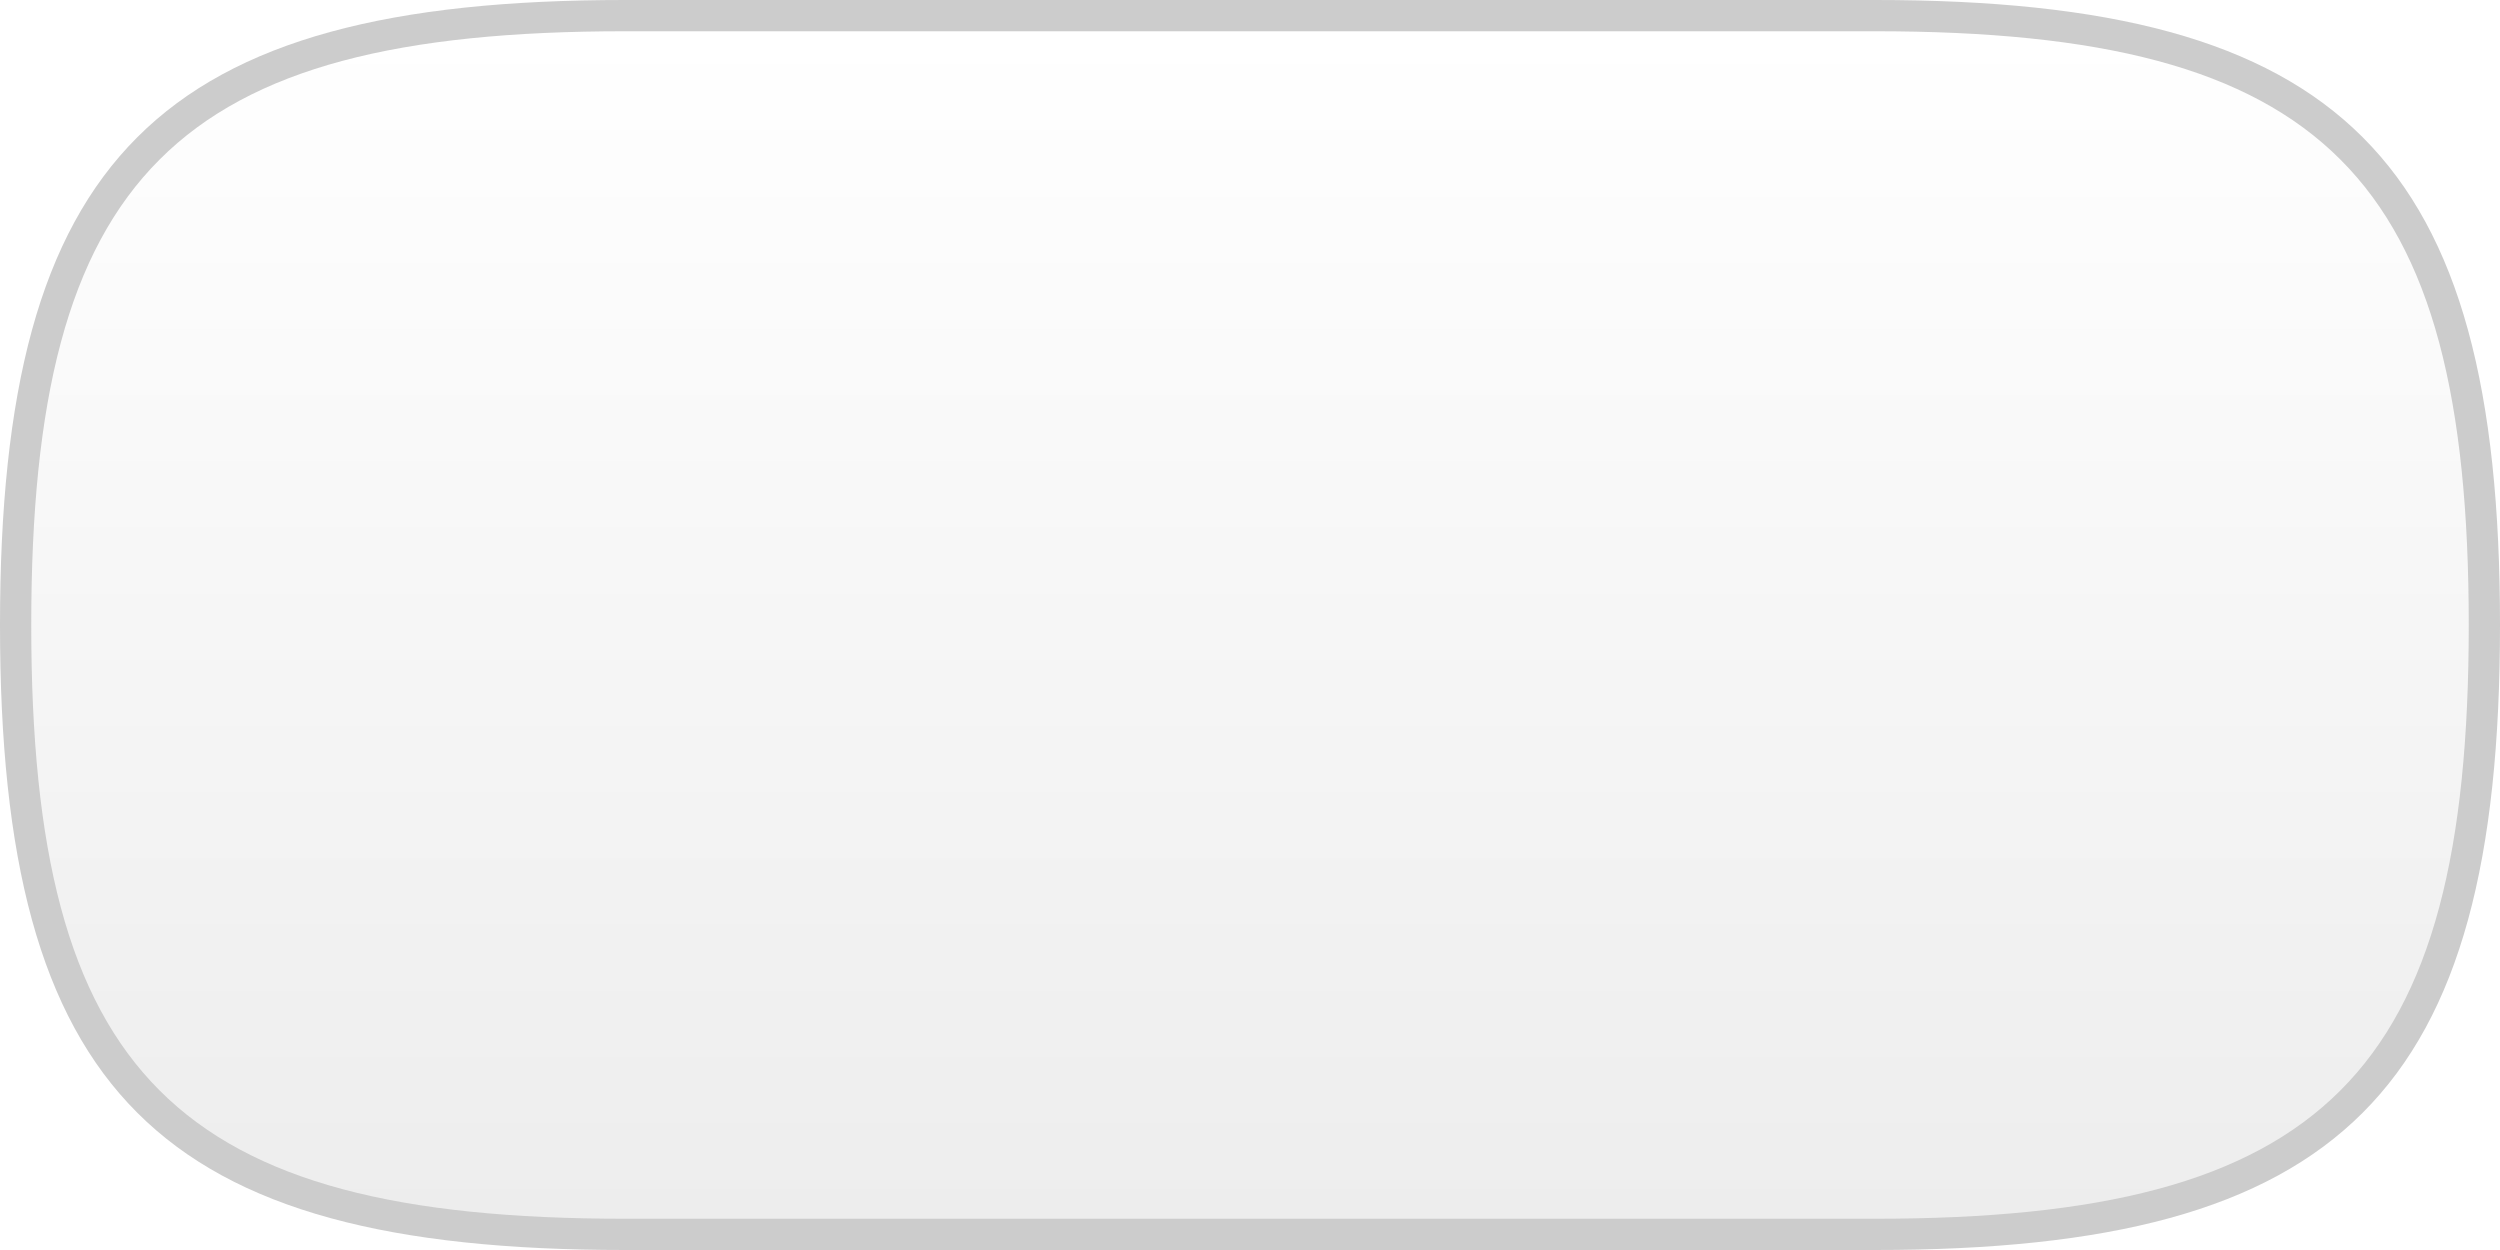
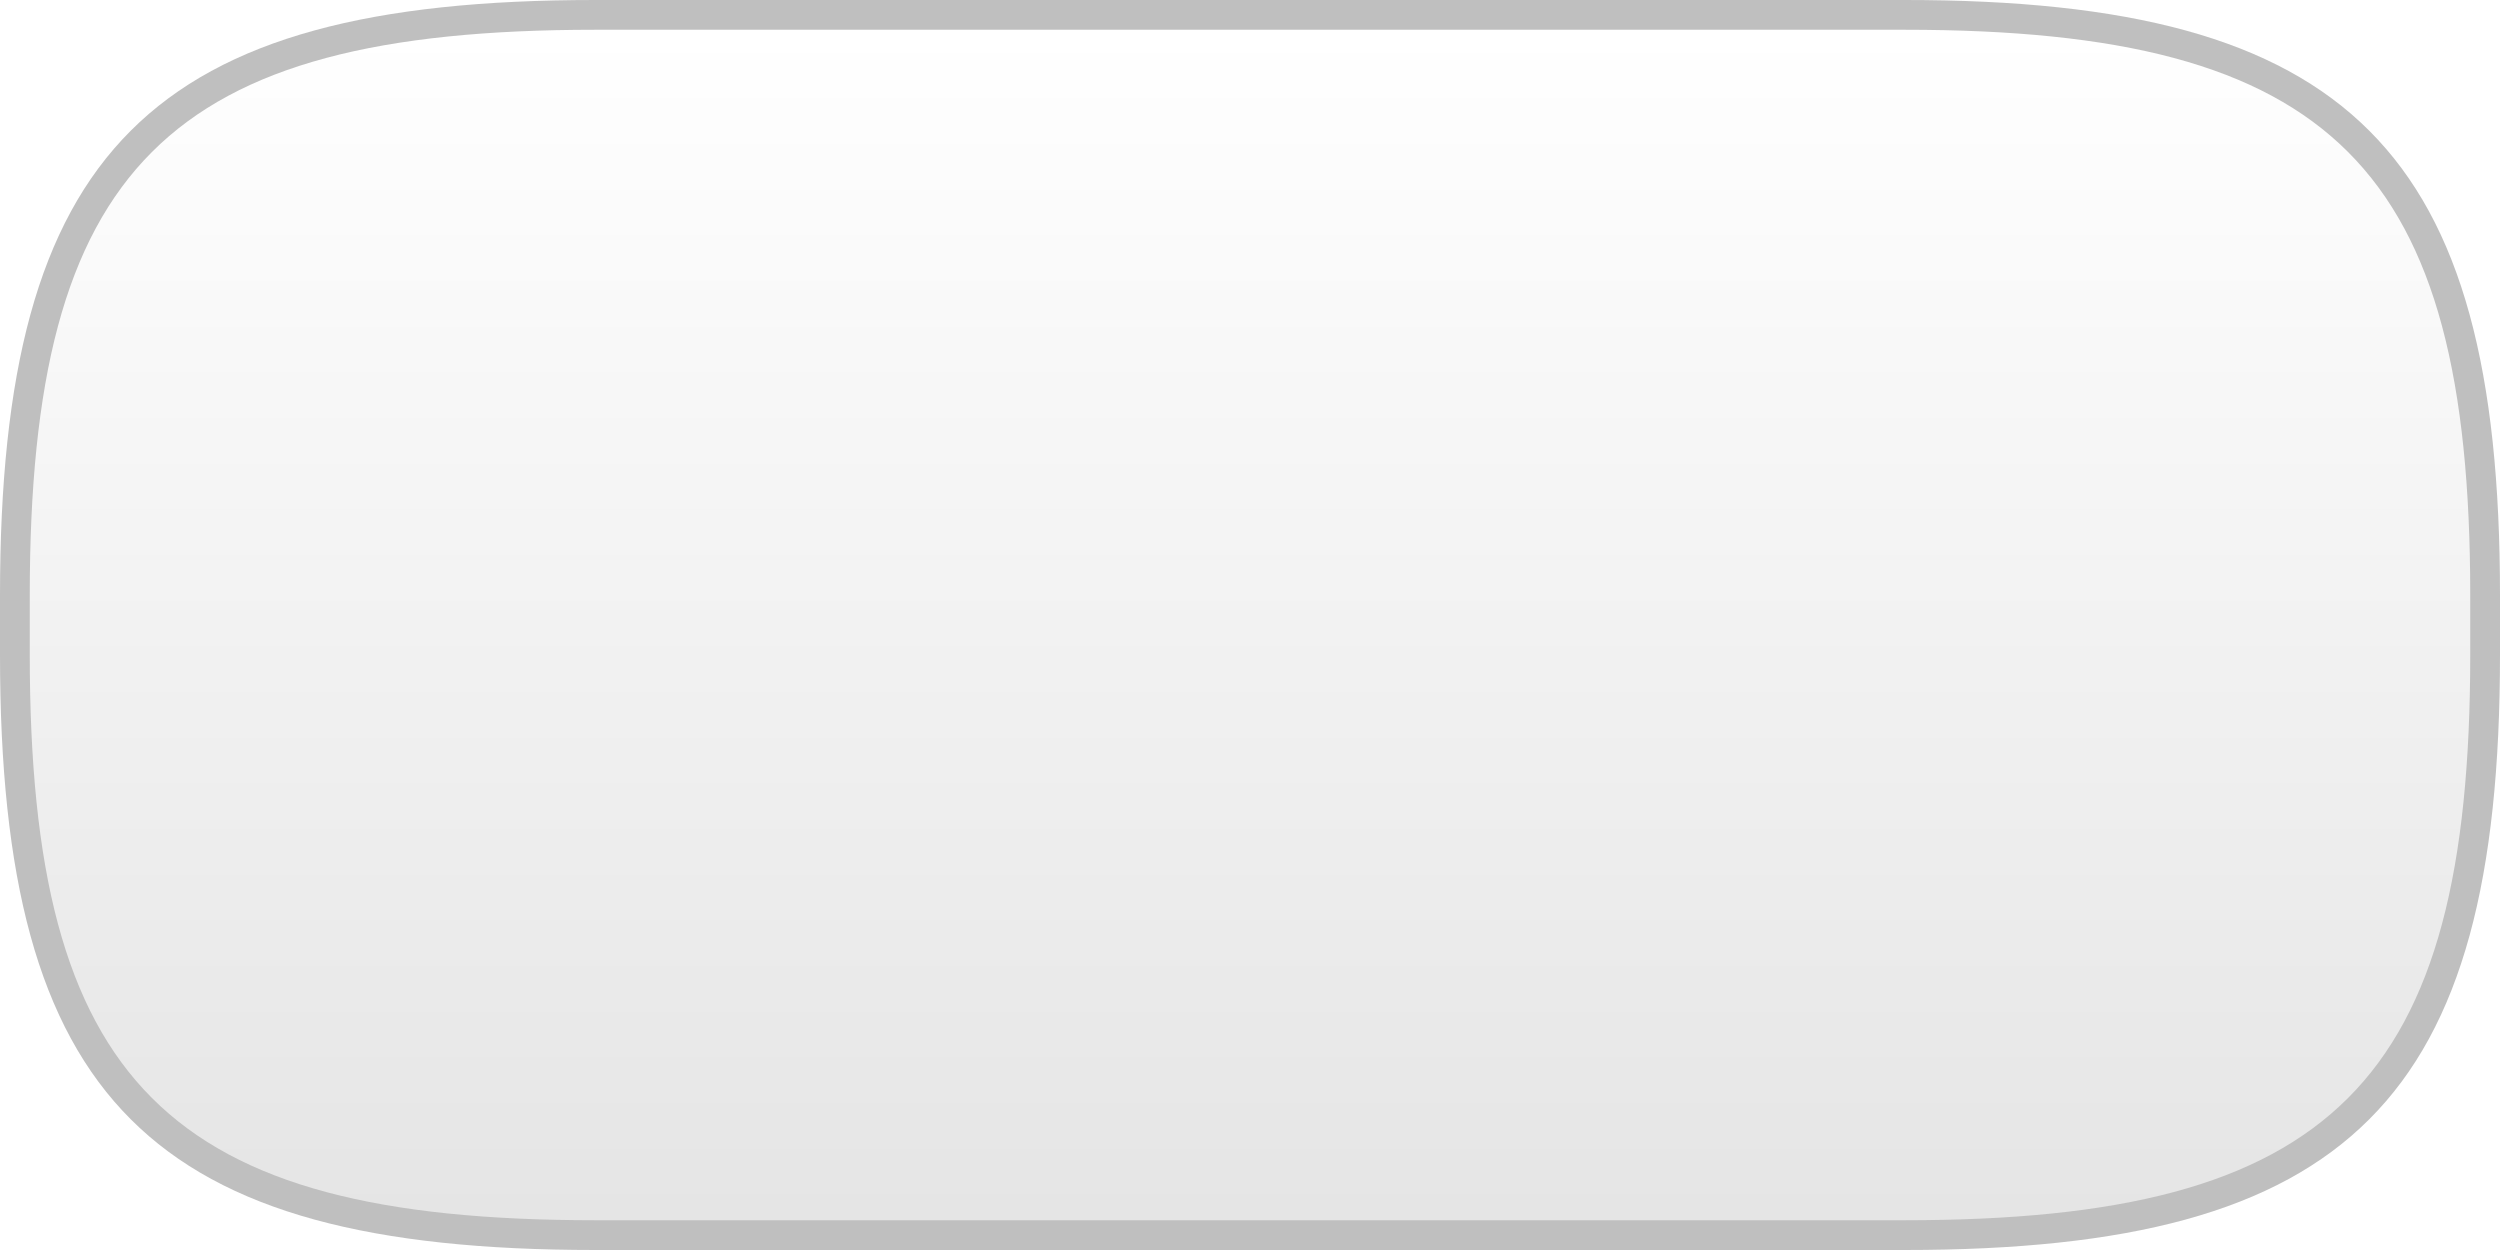
- <svg xmlns="http://www.w3.org/2000/svg" baseProfile="tiny" height="40px" version="1.1" viewBox="0 0 80 40" width="80px" x="0px" y="0px">
-   <path d="M20,40C5.047,40,0,34.953,0,20C0,5.047,5.047,0,20,0h40c14.951,0,20,5.047,20,20c0,14.953-5.049,20-20,20H20  z" fill="#CCCCCC" />
-   <path d="M20,39C5.617,39,1,34.383,1,20S5.617,1,20,1h40c14.383,0,19,4.617,19,19s-4.617,19-19,19H20z" fill="url(#SVGID_1_)" />
+ <svg xmlns="http://www.w3.org/2000/svg" baseProfile="tiny" height="42px" version="1.1" viewBox="0 0 84 42" width="84px" x="0px" y="0px">
+   <path d="M84,20C84,5.047,78.953,0,64,0H20C5.047,0,0,5.047,0,20v2c0,14.953,5.047,20,20,20h44  c14.953,0,20-5.047,20-20V20z" fill-opacity="0.25" />
+   <path d="M20,41C5.617,41,1,36.383,1,22v-2C1,5.617,5.617,1,20,1h44c14.383,0,19,4.617,19,19v2  c0,14.383-4.617,19-19,19H20z" fill="url(#SVGID_1_)" />
  <defs>
-     <linearGradient gradientUnits="userSpaceOnUse" id="SVGID_1_" x1="39.999" x2="39.999" y1="1" y2="39.107">
+     <linearGradient gradientUnits="userSpaceOnUse" id="SVGID_1_" x1="41.999" x2="41.999" y1="1" y2="40.894">
      <stop offset="0" style="stop-color:#FFFFFF" />
-       <stop offset="1" style="stop-color:#EDEDED" />
+       <stop offset="1" style="stop-color:#E5E5E5" />
    </linearGradient>
  </defs>
</svg>
